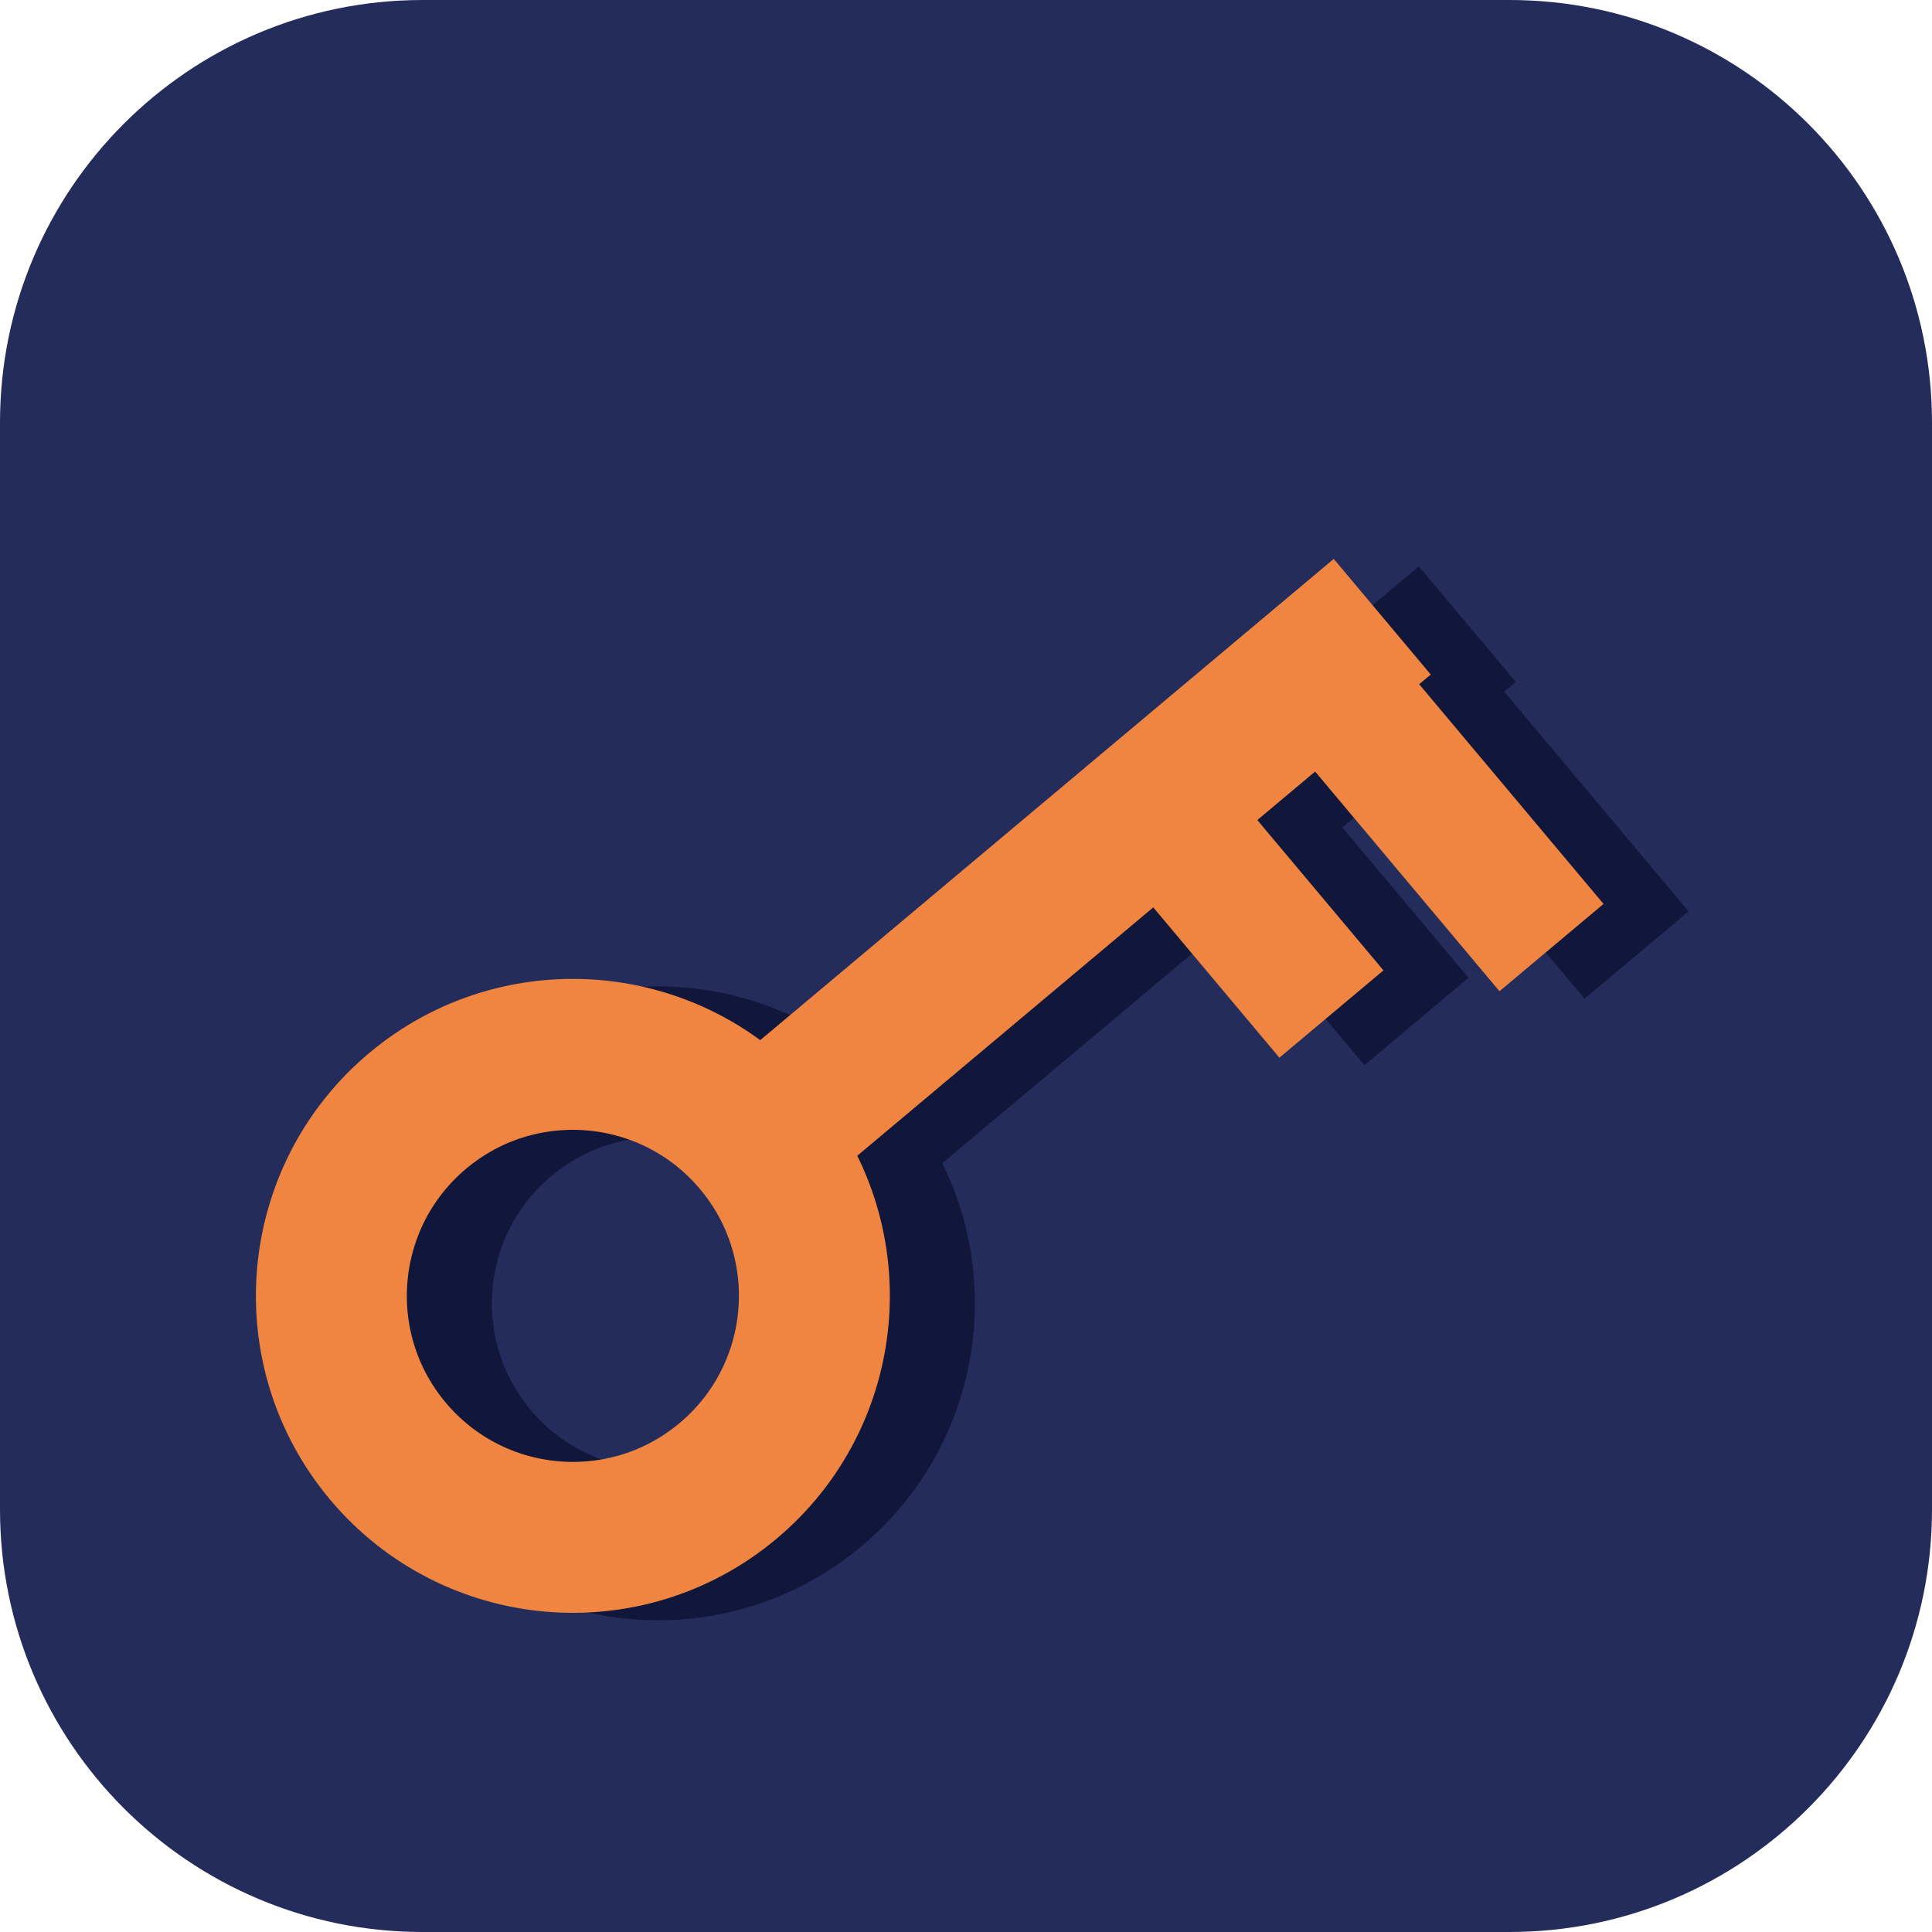
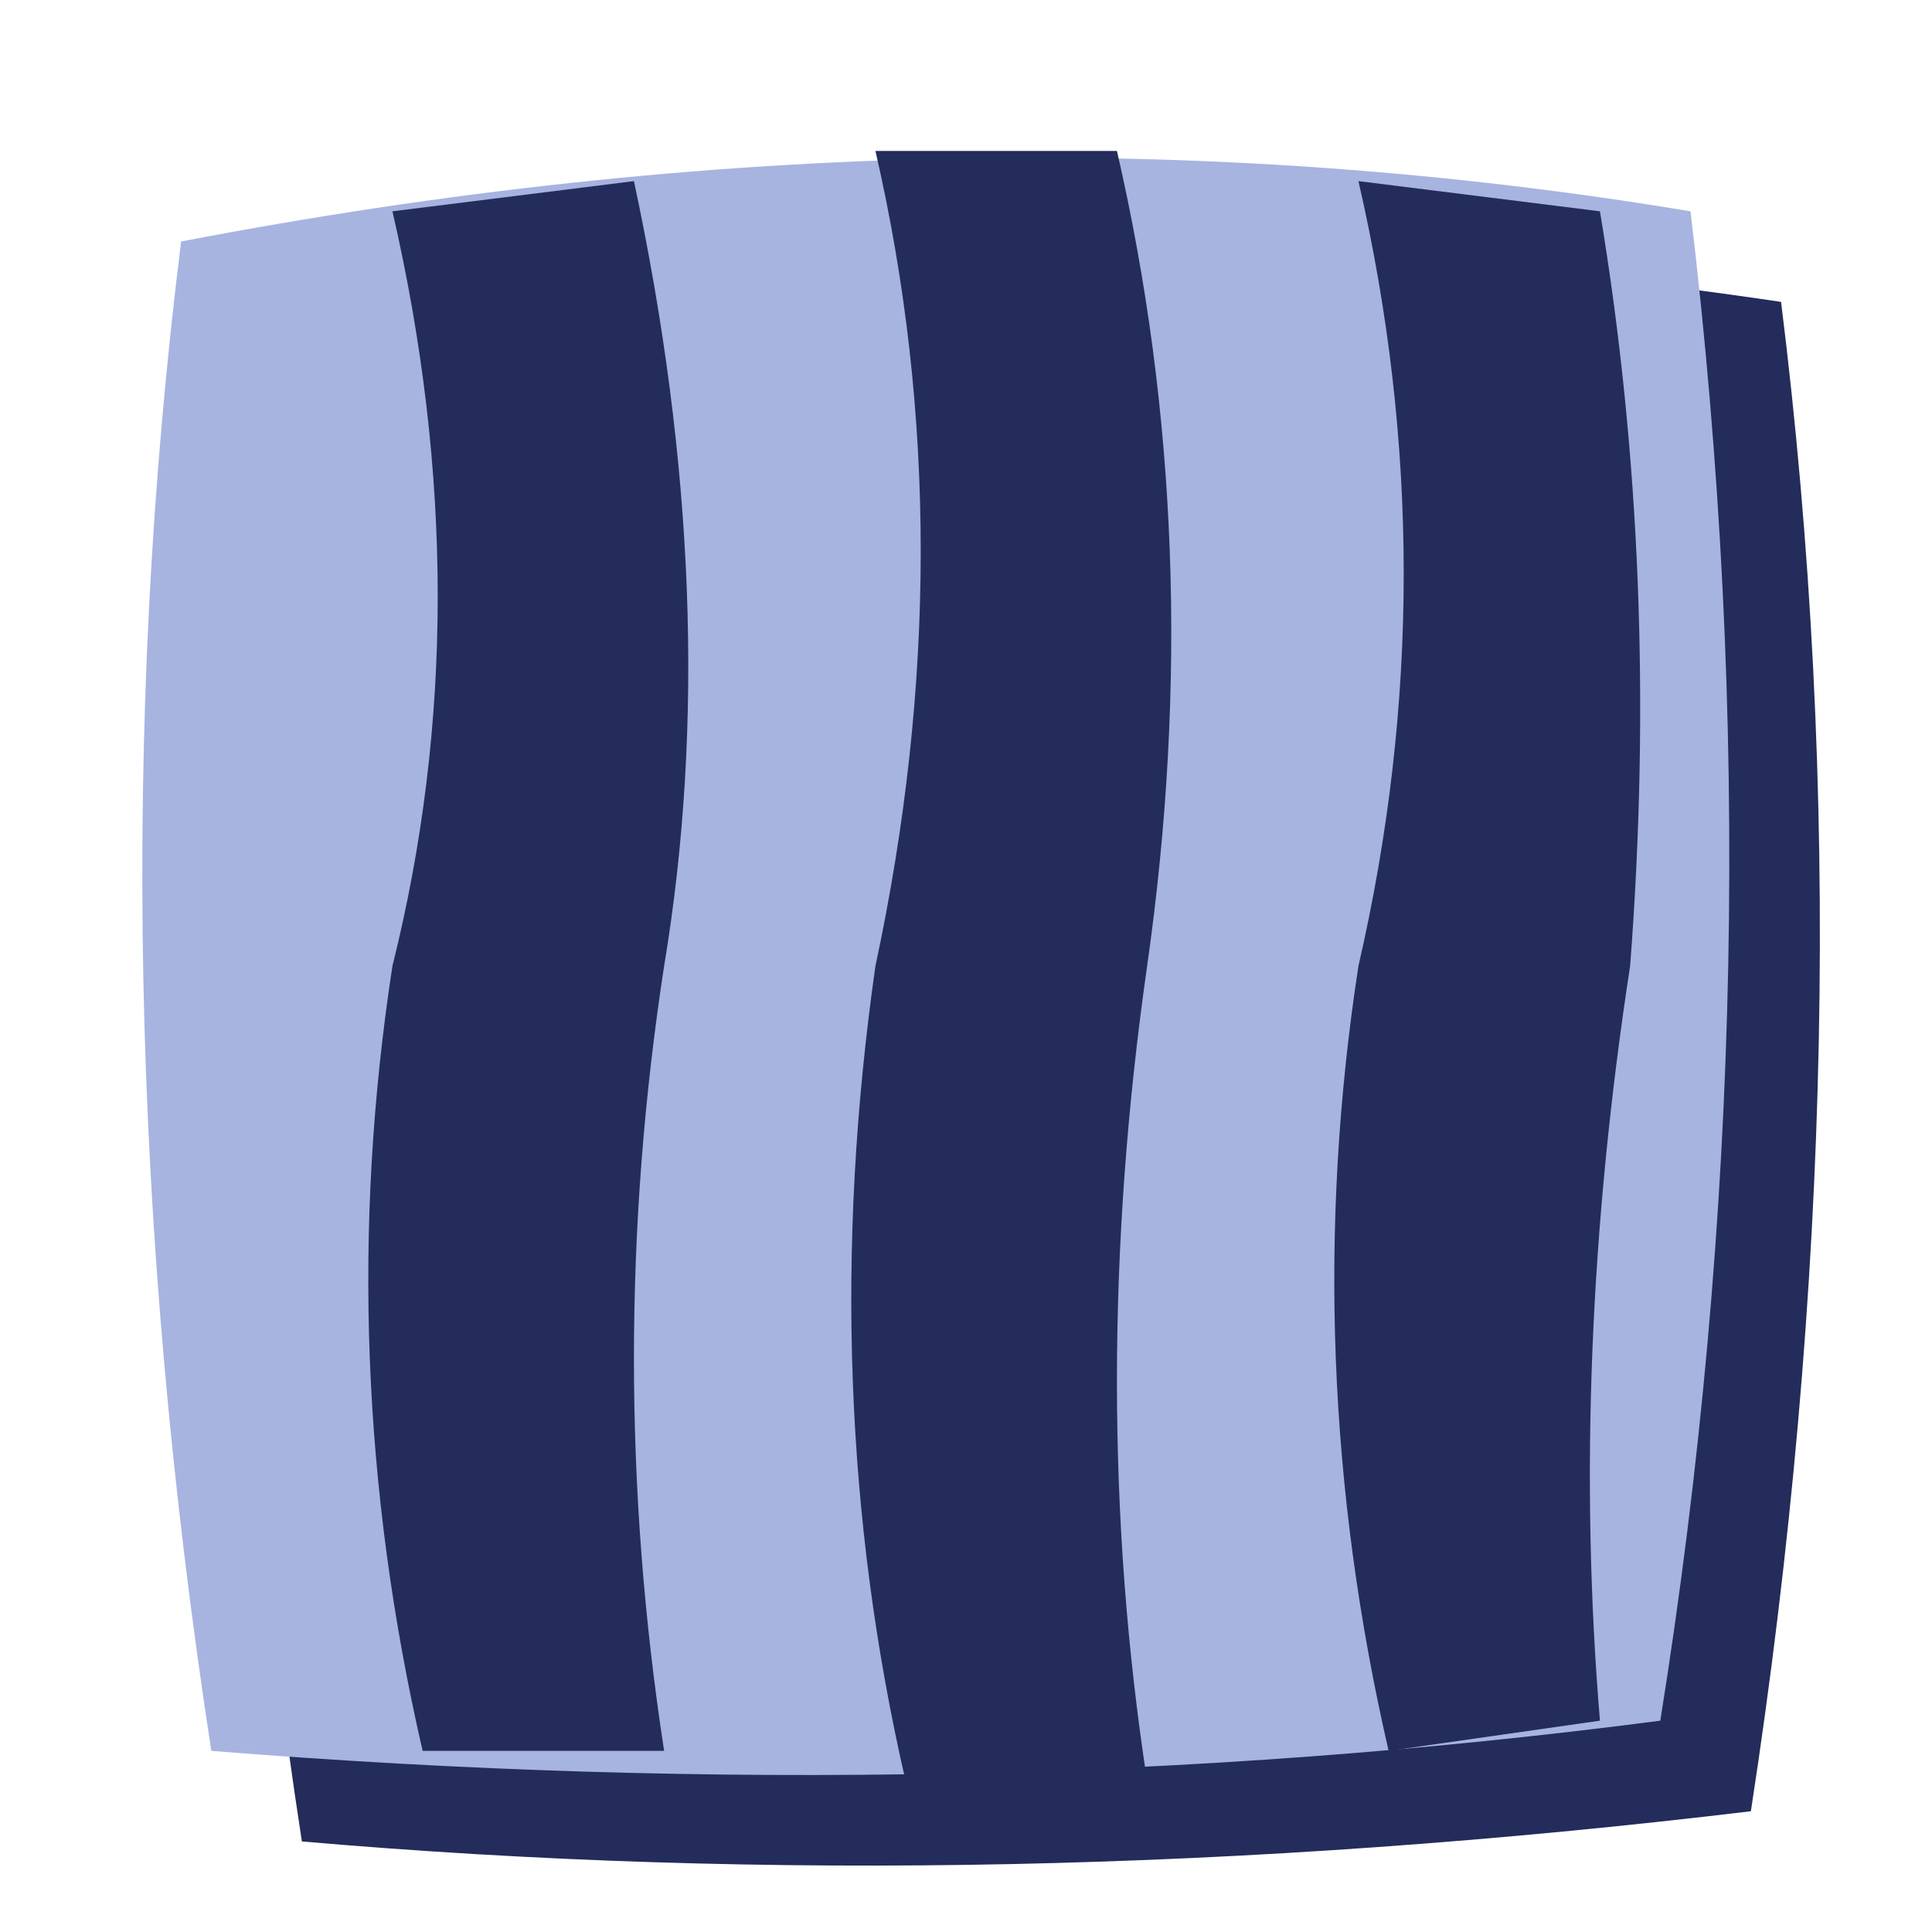
<svg xmlns="http://www.w3.org/2000/svg" viewBox="0 0 64 64">
-   <rect width="64" height="64" rx="14" fill="#232C5A" />
-   <g transform="rotate(-40 32 32) translate(-2 6)" fill="none">
-     <g transform="translate(2 2)" stroke="#11173A" fill="#11173A">
-       <circle cx="17" cy="26" r="8" stroke-width="5" fill="none" />
-       <rect x="24" y="23.5" width="28" height="5" stroke="none" />
-       <rect x="40" y="28" width="4.5" height="7" stroke="none" />
-       <rect x="47" y="28" width="4.5" height="10" stroke="none" />
-     </g>
-     <g stroke="#EF8540" fill="#EF8540">
-       <circle cx="17" cy="26" r="8" stroke-width="5" fill="none" />
-       <rect x="24" y="23.5" width="28" height="5" stroke="none" />
-       <rect x="40" y="28" width="4.5" height="7" stroke="none" />
-       <rect x="47" y="28" width="4.5" height="10" stroke="none" />
-     </g>
+   <path d="M9 11 Q32 6 59 10 Q62 34 58 60 Q33 63 10 61 Q6 35 9 11Z" fill="#232C5A" />
+   <path d="M6 8 Q32 3 56 7 Q59 32 55 57 Q32 60 7 58 Q3 32 6 8Z" fill="#A7B4E0" />
+   <g fill="#232C5A">
+     <path d="M13 7 Q16 20 13 32 Q11 45 14 58 L22 58 Q20 45 22 32 Q24 20 21 6Z" />
+     <path d="M29 5 Q32 18 29 32 Q27 46 30 59 L38 59 Q36 46 38 32 Q40 18 37 5Z" />
+     <path d="M45 6 Q48 19 45 32 Q43 45 46 58 L53 57 Q52 45 54 32 Q55 19 53 7Z" />
  </g>
</svg>
